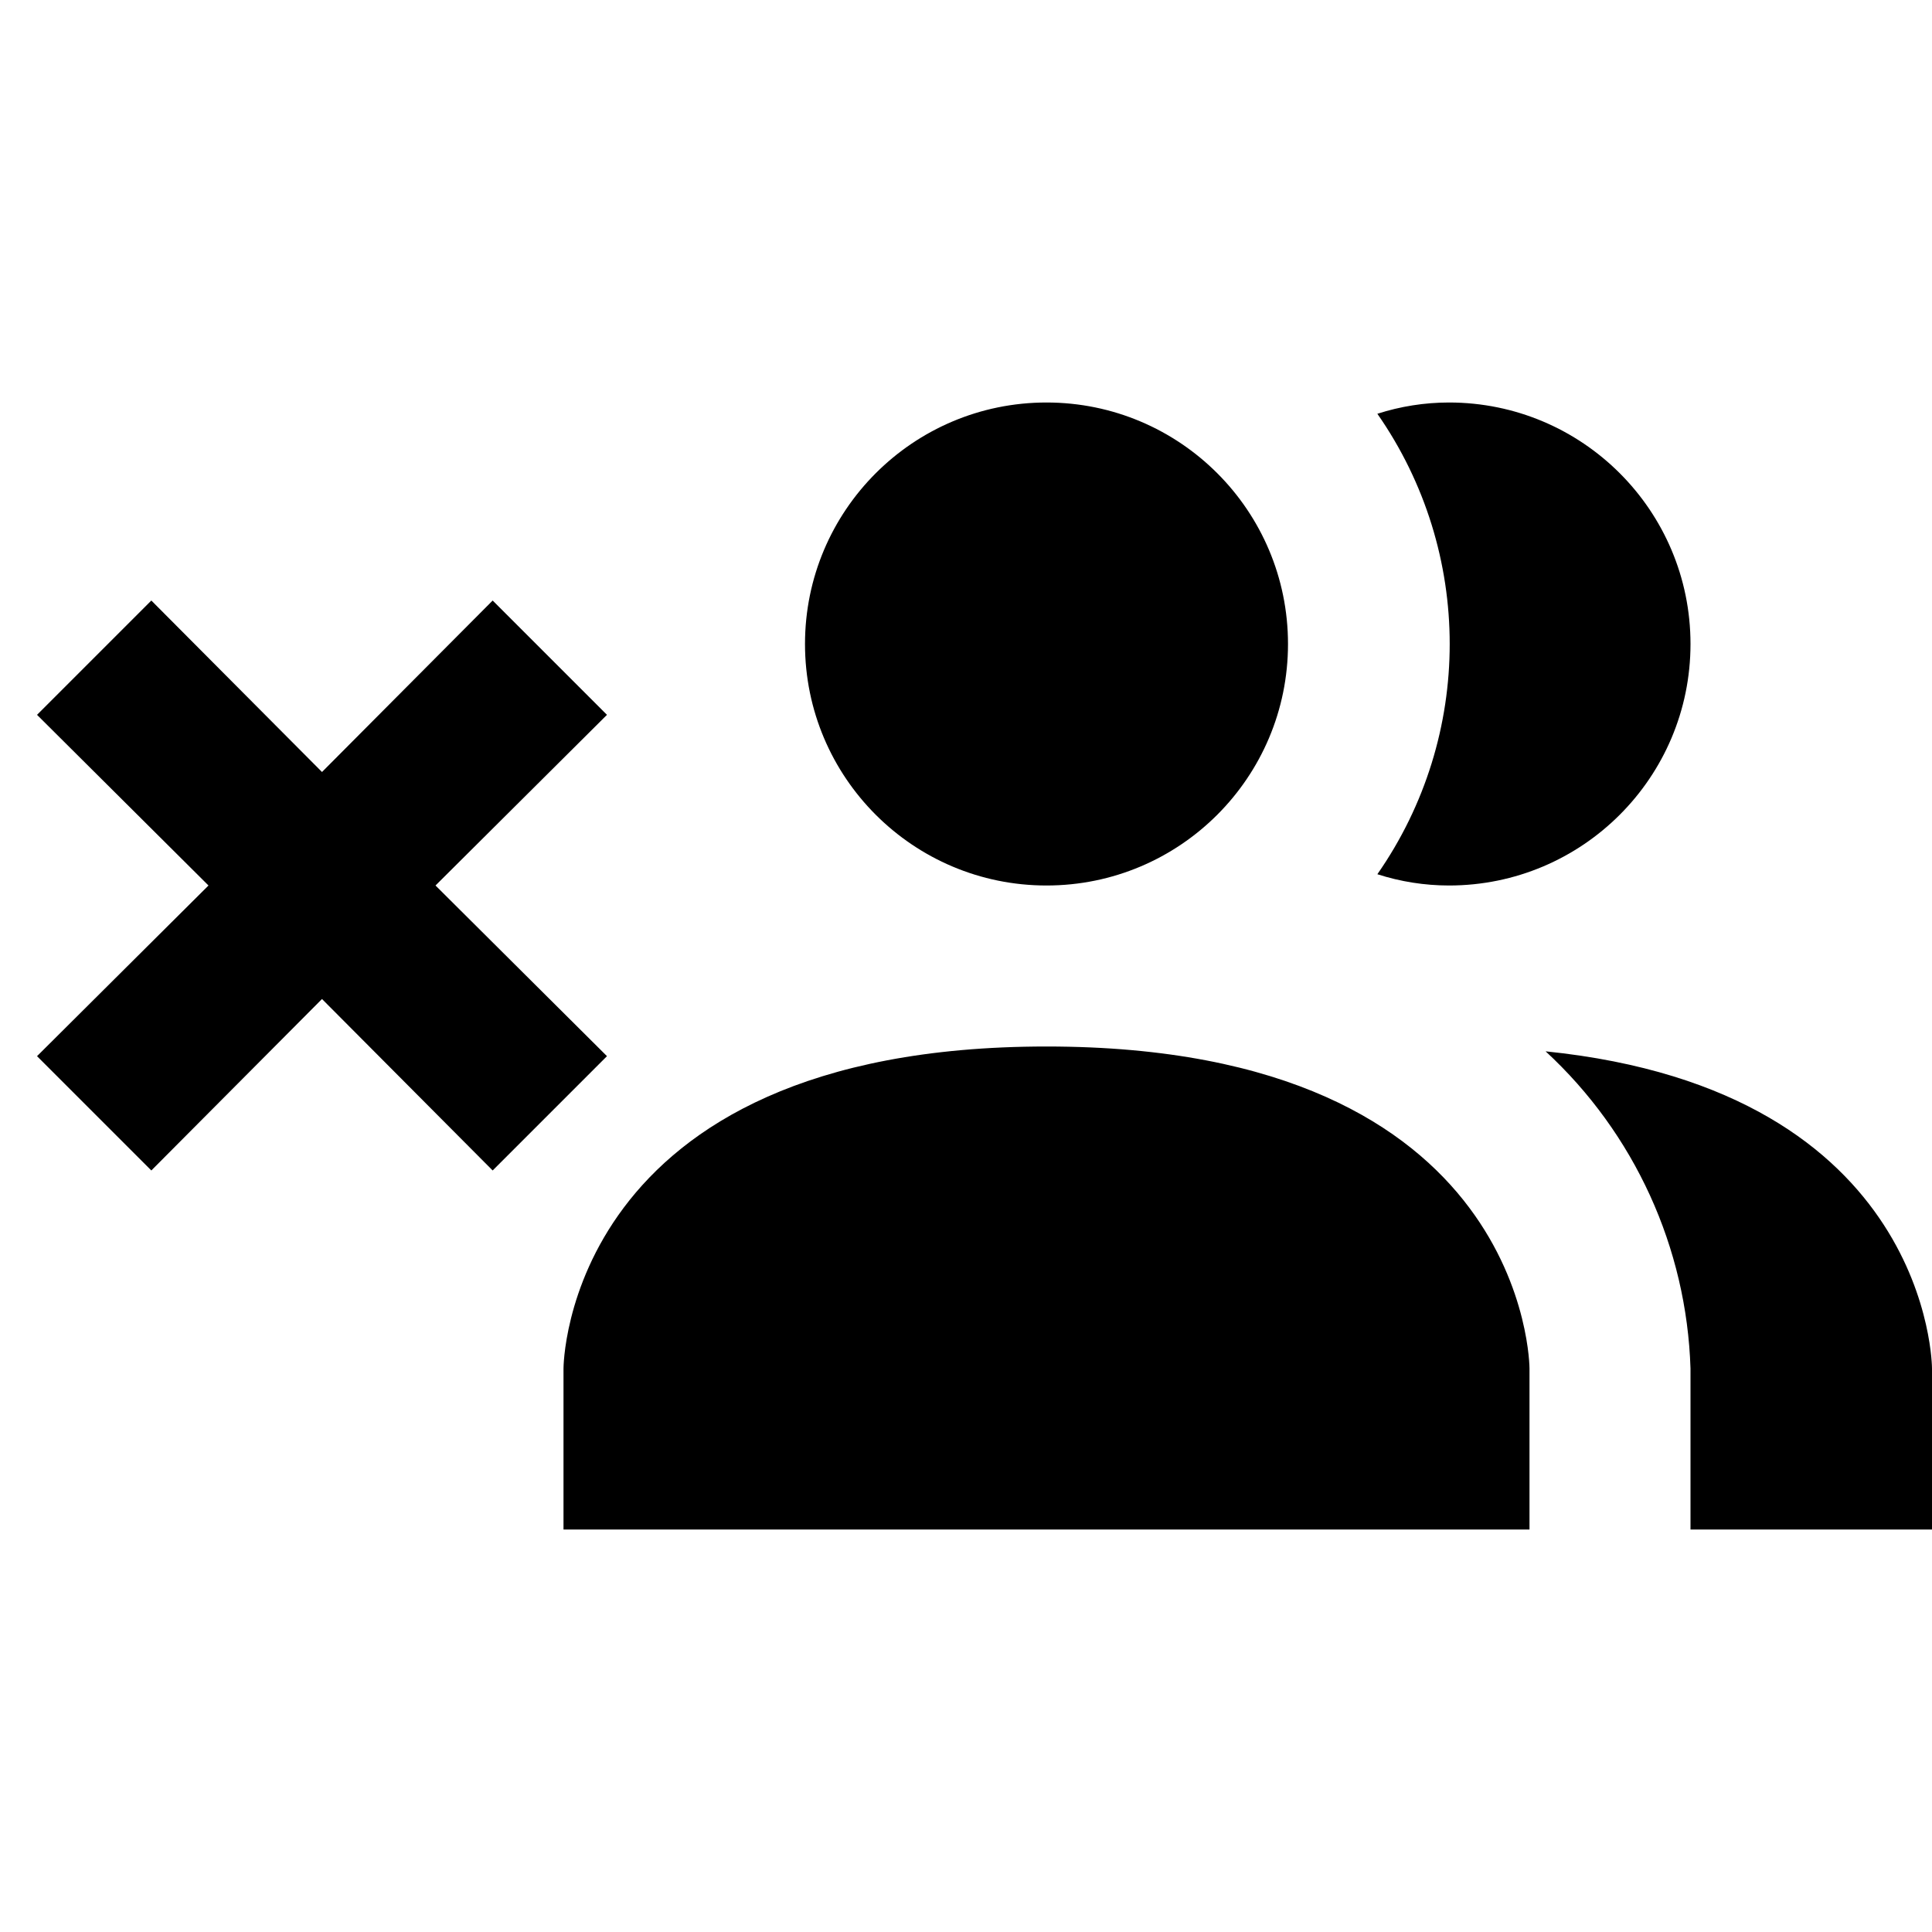
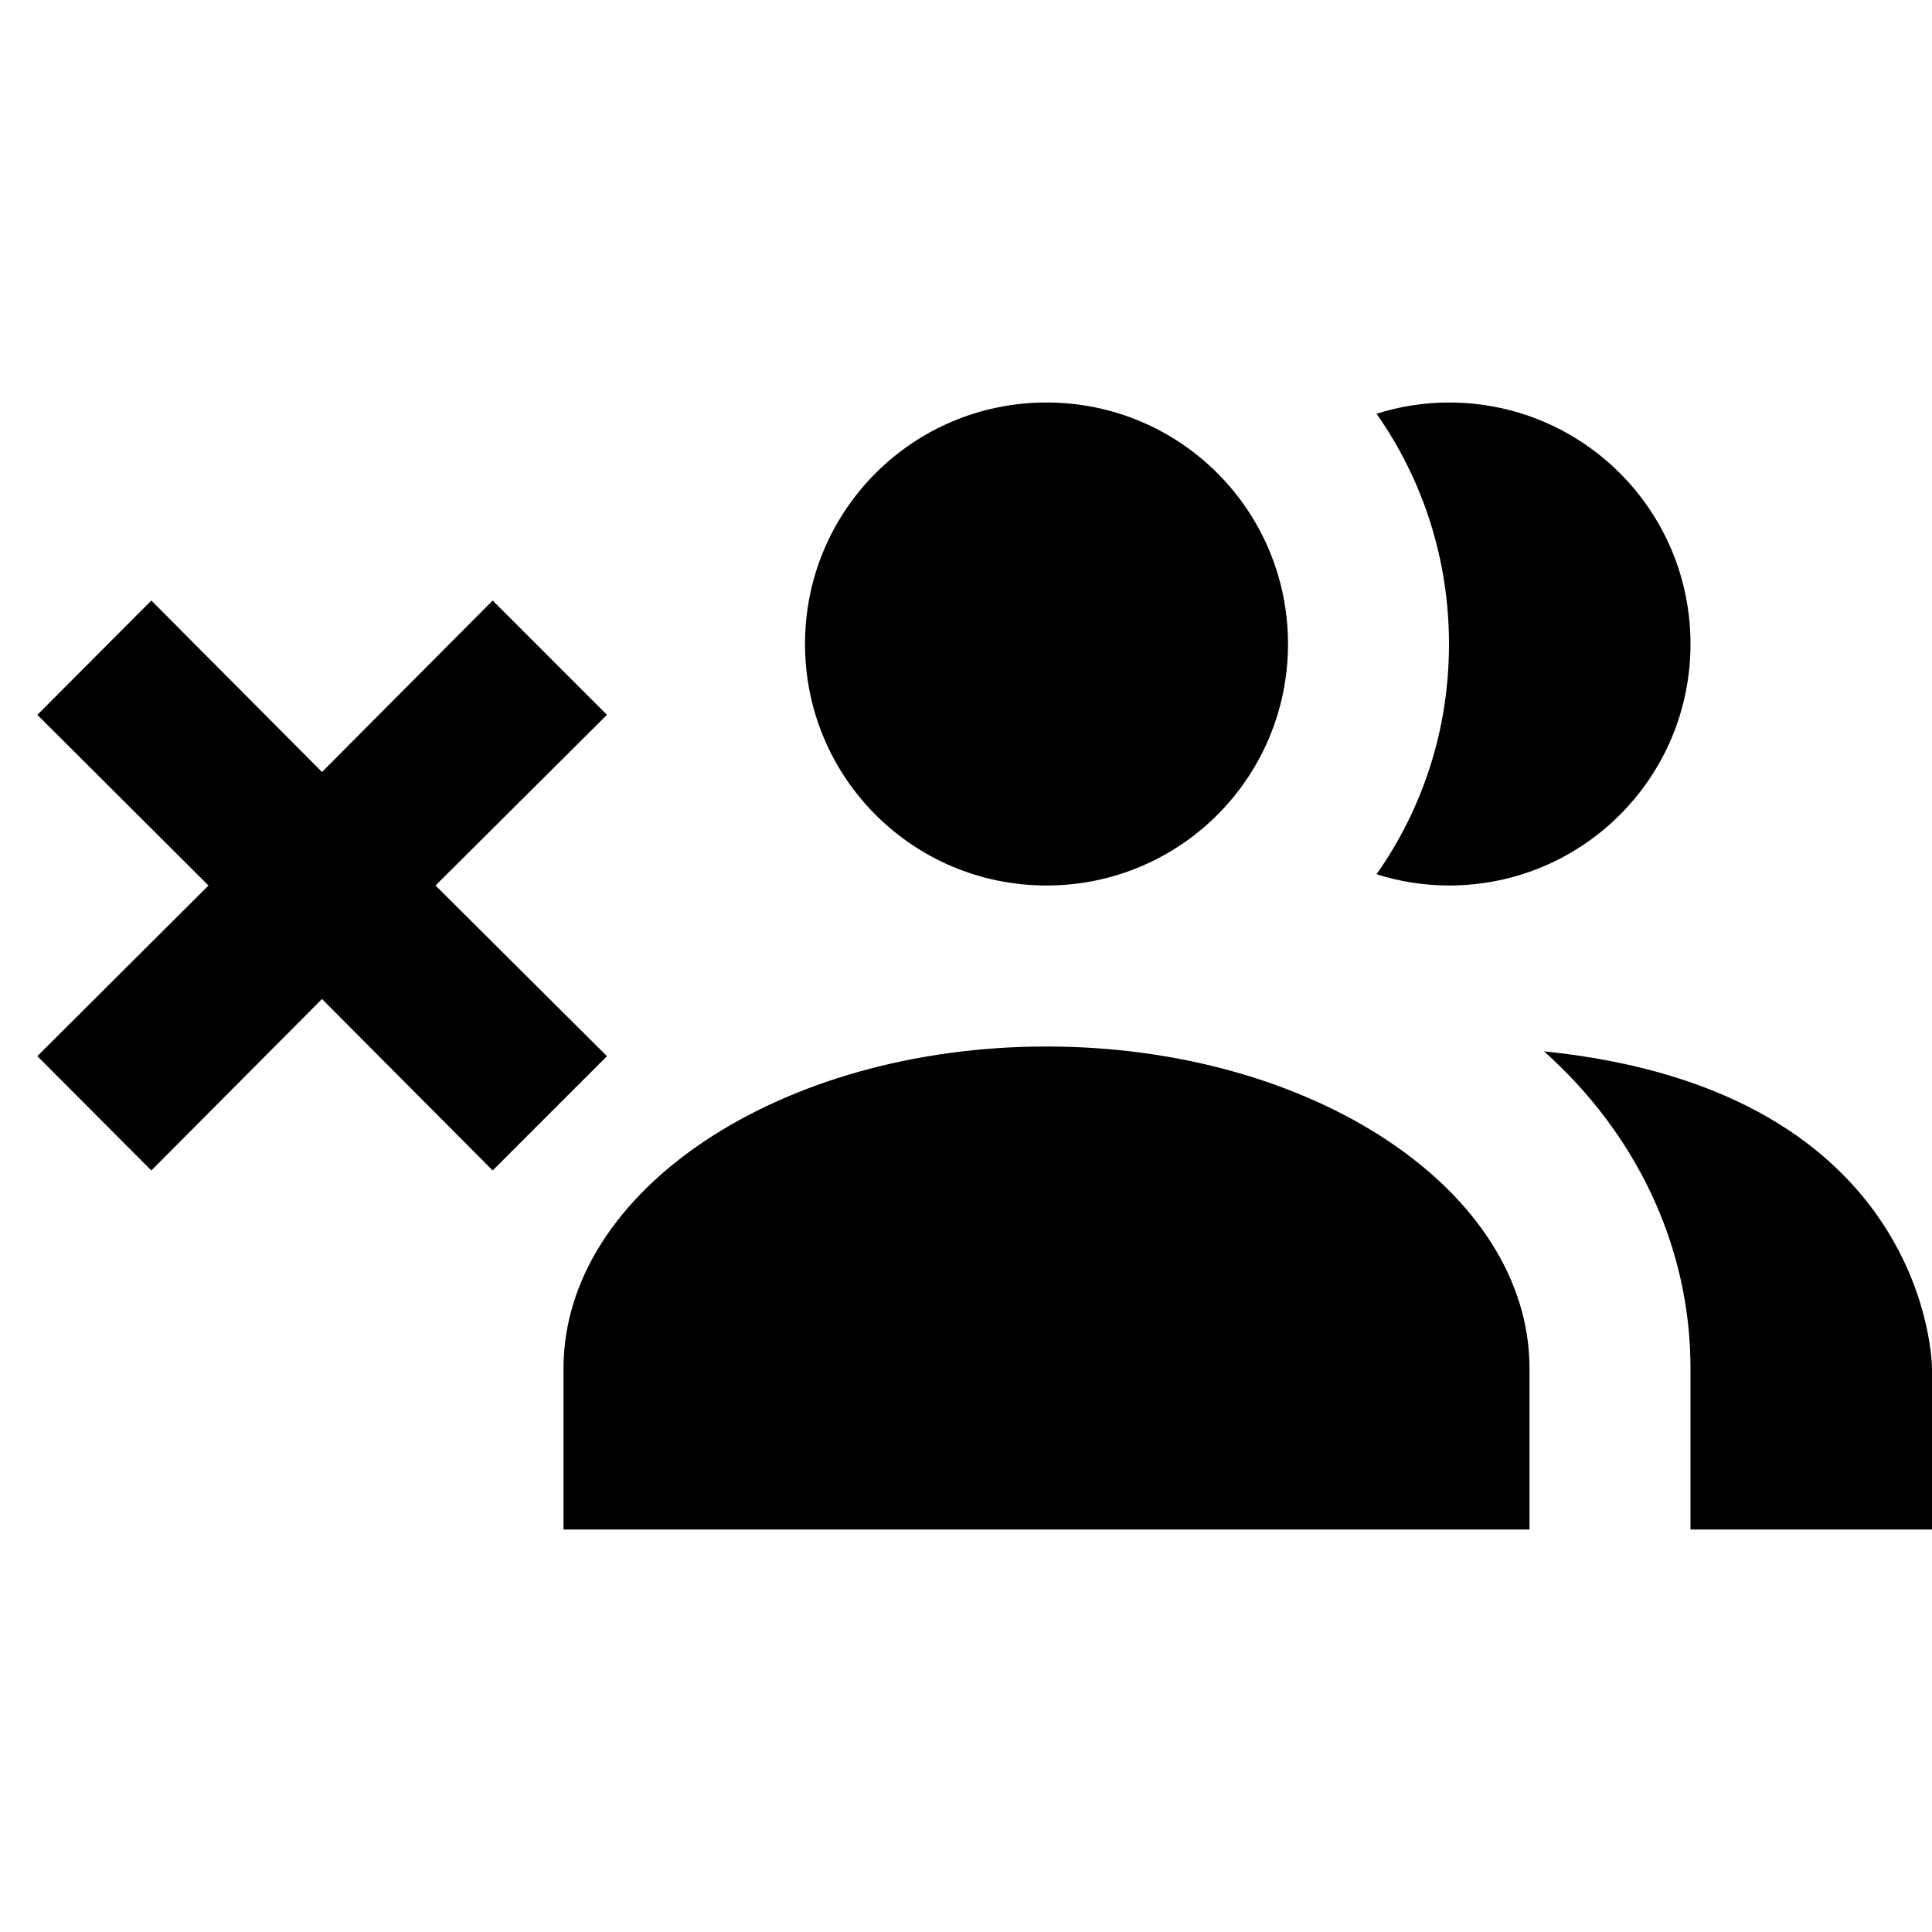
<svg xmlns="http://www.w3.org/2000/svg" version="1.1" id="mdi-account-multiple-remove" width="24" height="24" viewBox="0 0 24 24">
-   <path d="M19 17v2H7v-2s0-4 6-4 6 4 6 4zm-3-9a3 3 0 10-3 3 3 3 0 003-3zm3.2 5.06A5.6 5.6 0 0121 17v2h3v-2s0-3.45-4.8-3.94zM18 5a2.91 2.91 0 00-.89.14 5 5 0 010 5.72A2.91 2.91 0 0018 11a3 3 0 000-6zM7.54 13.12L5.41 11l2.13-2.12-1.42-1.42L4 9.59 1.88 7.46.46 8.88 2.59 11 .46 13.12l1.42 1.42L4 12.41l2.12 2.13z" />
+   <path d="M24 17V19H21V17C21 15.45 20.3 14.06 19.18 13.06C24 13.55 24 17 24 17M18 5C19.66 5 21 6.34 21 8C21 9.66 19.66 11 18 11C17.69 11 17.38 10.95 17.1 10.86C17.67 10.05 18 9.07 18 8C18 6.94 17.67 5.95 17.1 5.14C17.38 5.05 17.69 5 18 5M13 5C14.66 5 16 6.34 16 8C16 9.66 14.66 11 13 11C11.34 11 10 9.66 10 8C10 6.34 11.34 5 13 5M19 17V19H7V17C7 14.79 9.69 13 13 13C16.31 13 19 14.79 19 17M.464 13.12L2.59 11L.464 8.88L1.88 7.46L4 9.59L6.12 7.46L7.54 8.88L5.41 11L7.54 13.12L6.12 14.54L4 12.41L1.88 14.54Z" />
</svg>
